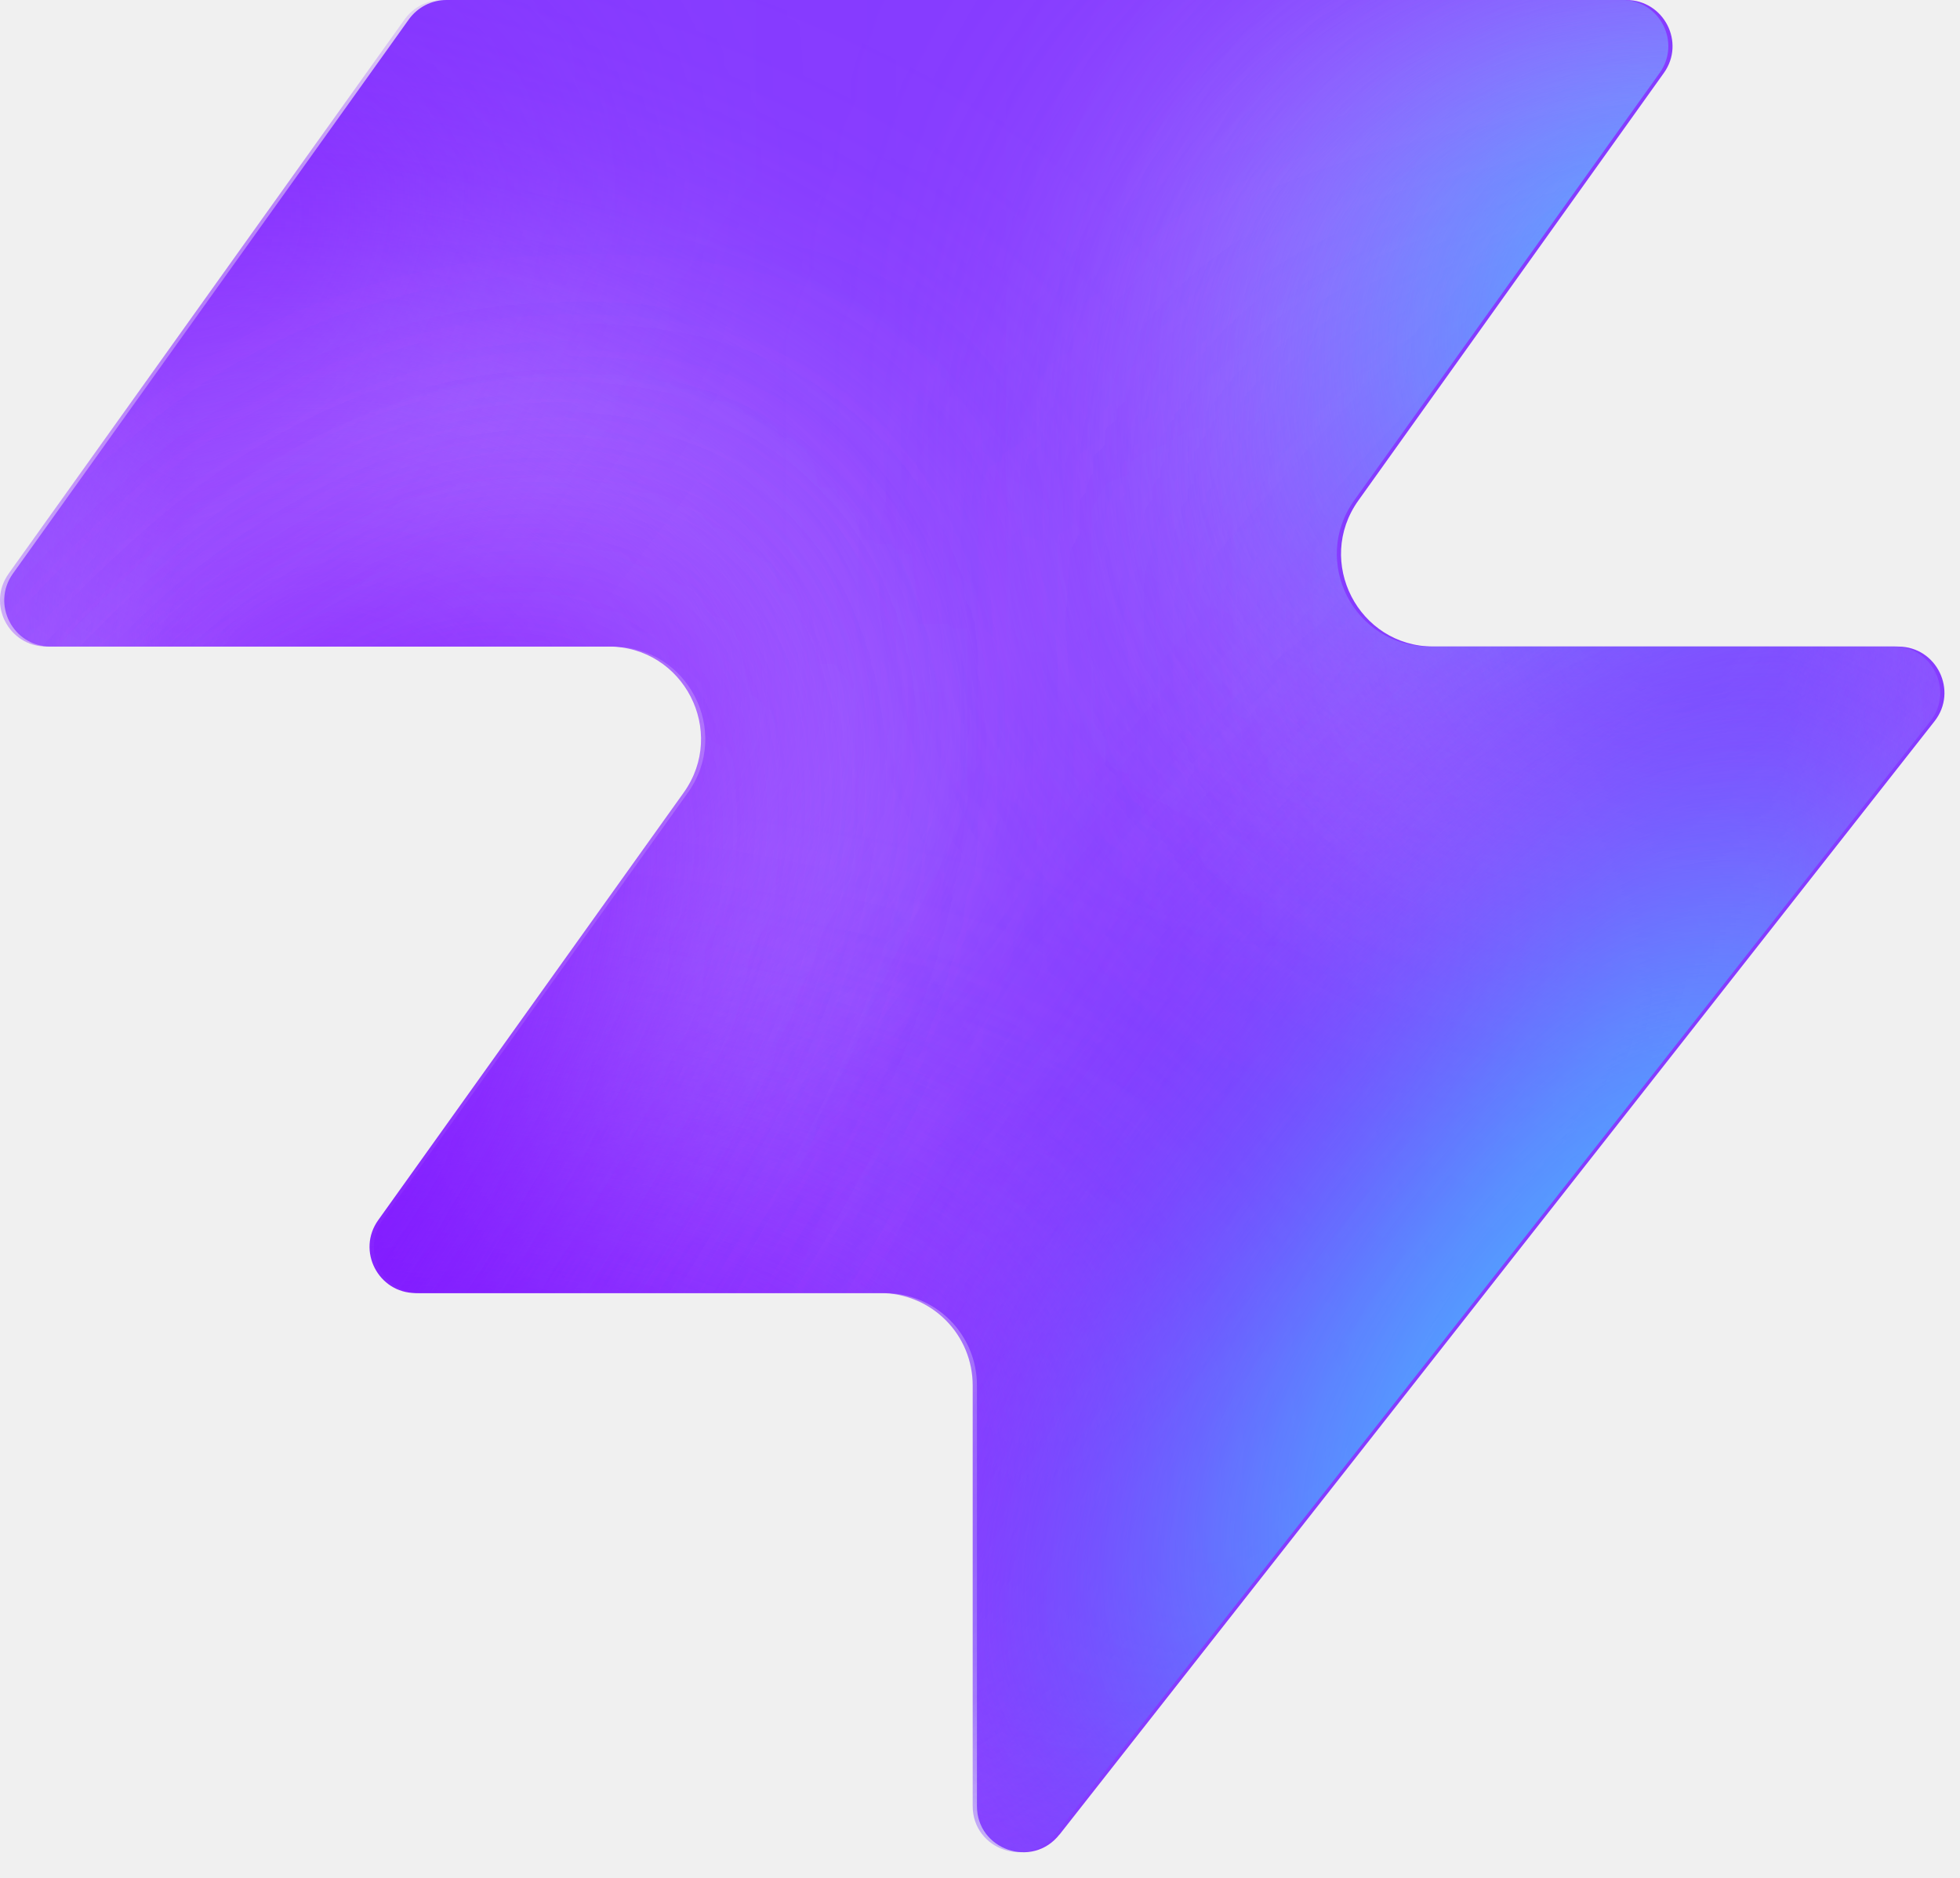
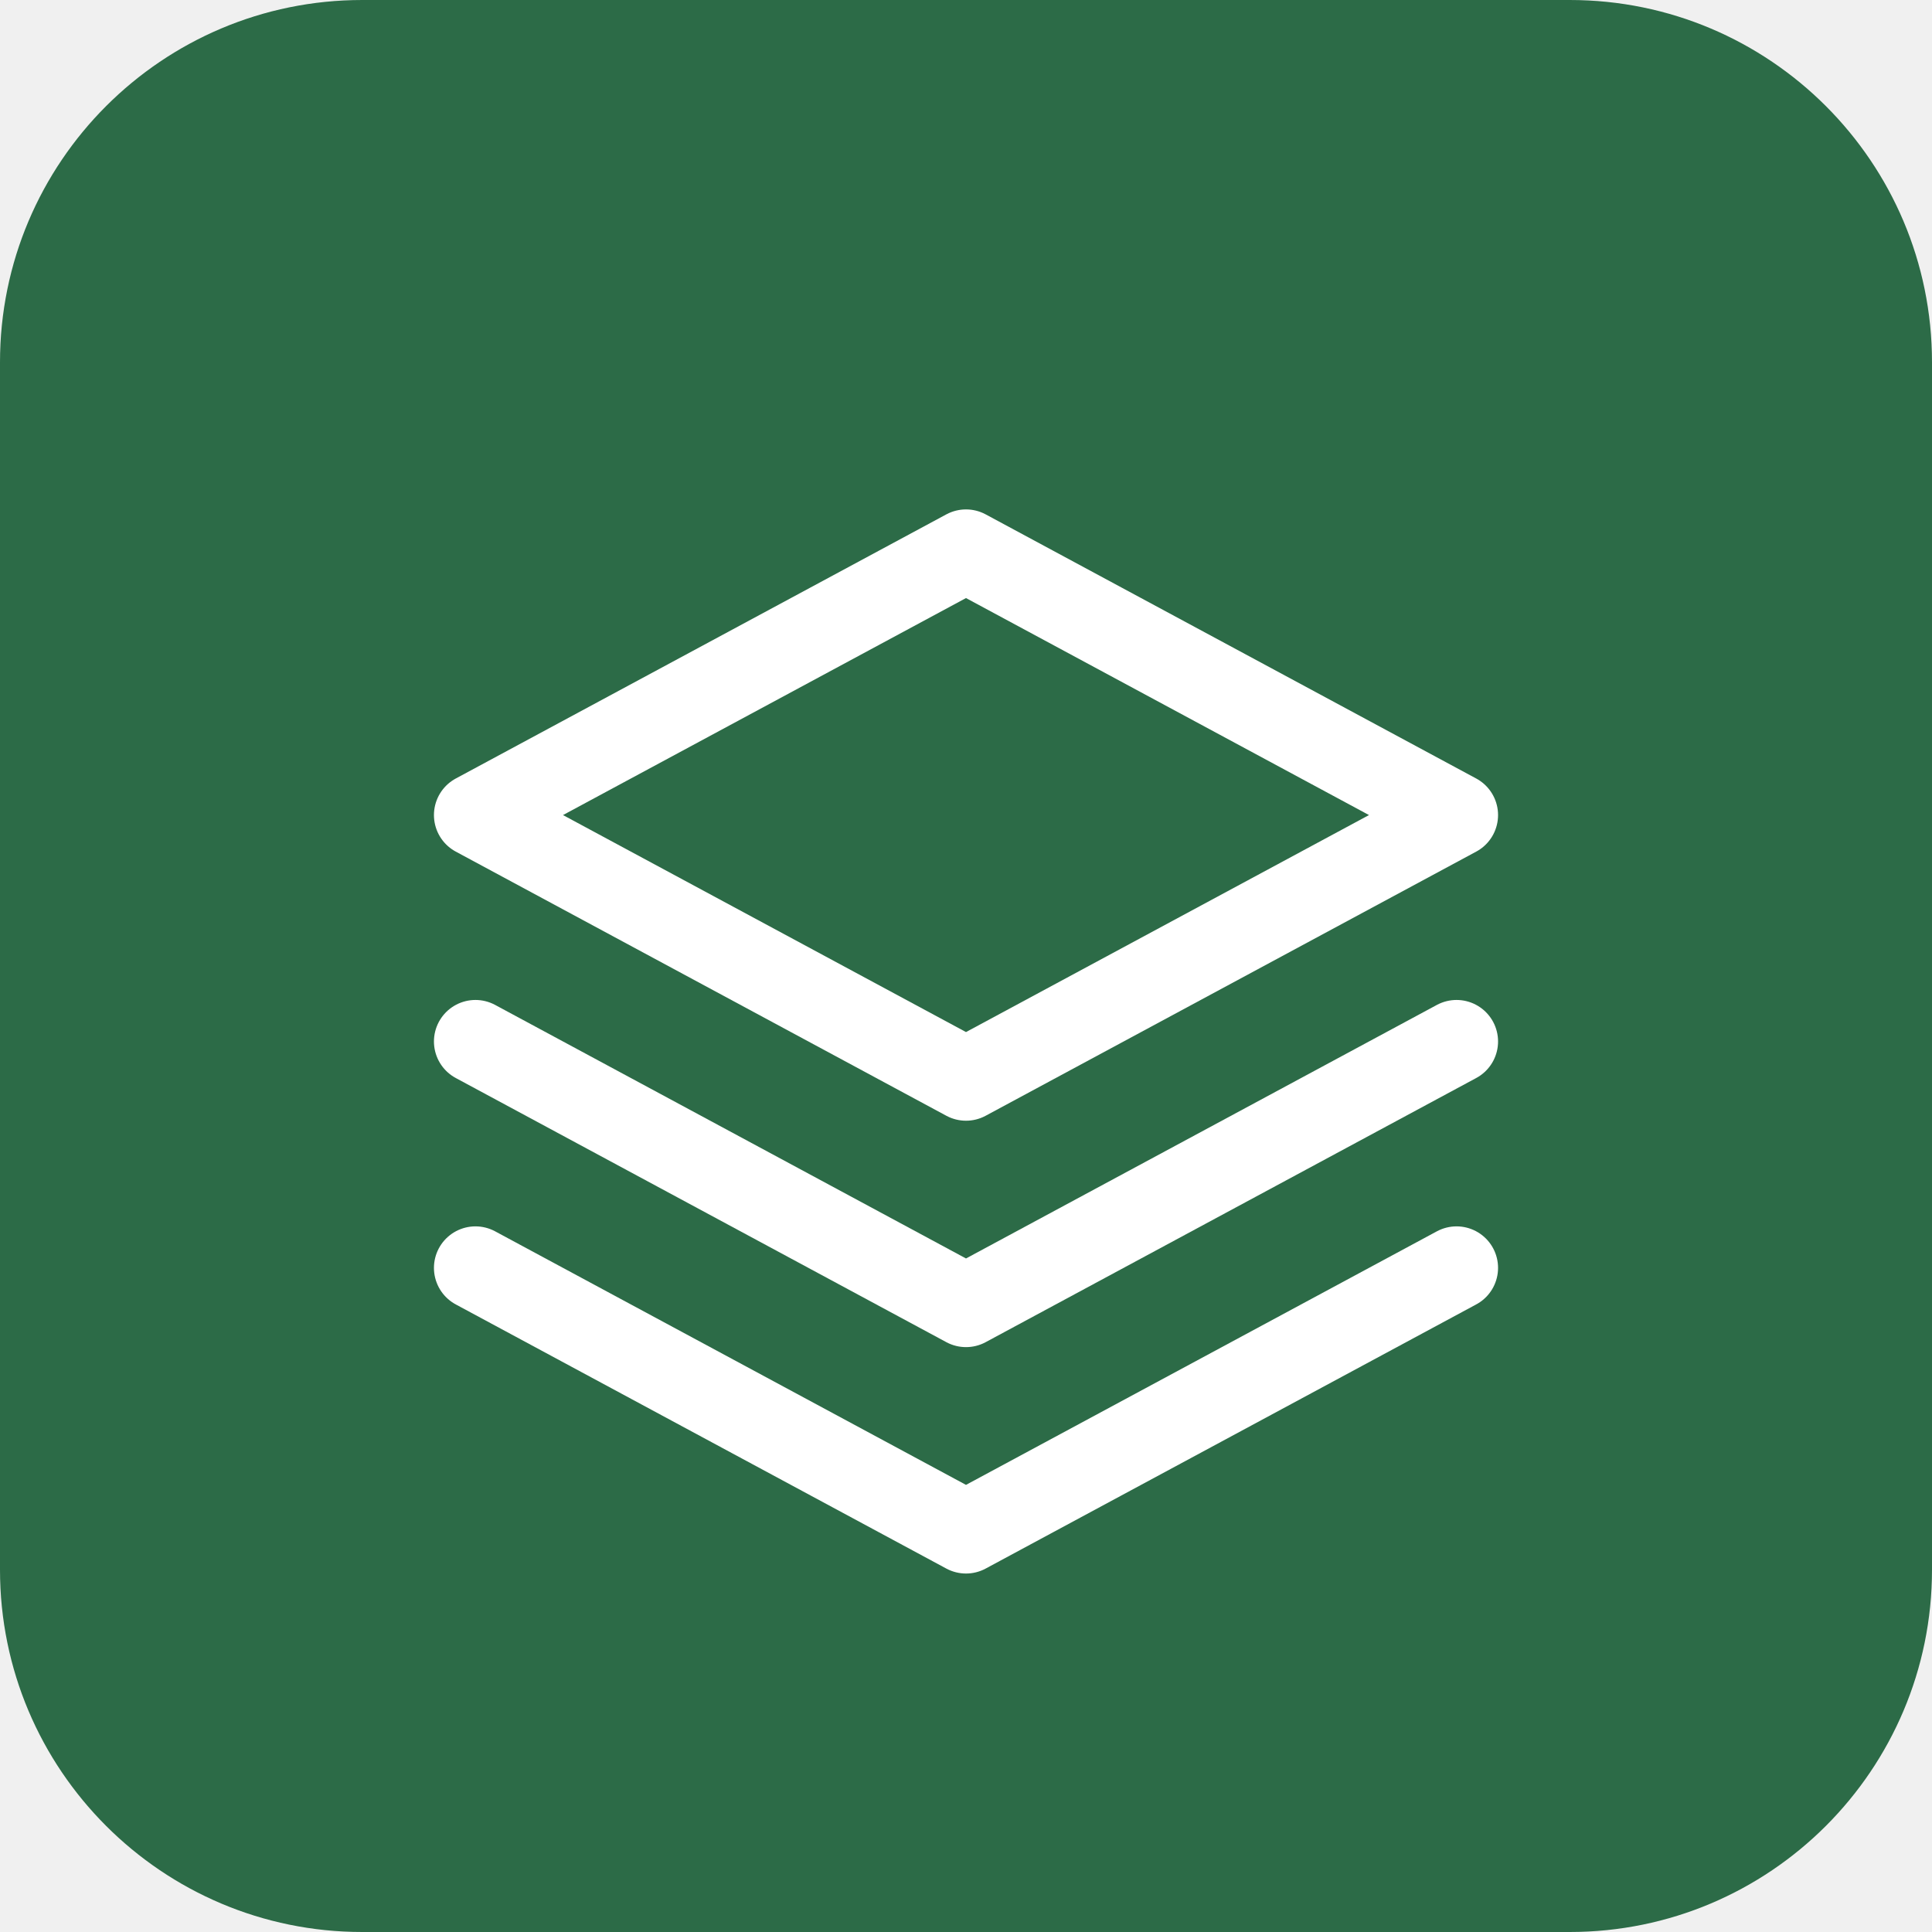
- <svg xmlns="http://www.w3.org/2000/svg" width="48" height="46" fill="none" viewBox="0 0 48 46">
-   <path fill="#863bff" d="M25.946 44.938c-.664.845-2.021.375-2.021-.698V33.937a2.26 2.26 0 0 0-2.262-2.262H10.287c-.92 0-1.456-1.04-.92-1.788l7.48-10.471c1.07-1.497 0-3.578-1.842-3.578H1.237c-.92 0-1.456-1.04-.92-1.788L10.013.474c.214-.297.556-.474.92-.474h28.894c.92 0 1.456 1.04.92 1.788l-7.48 10.471c-1.07 1.498 0 3.579 1.842 3.579h11.377c.943 0 1.473 1.088.89 1.83L25.947 44.94z" style="fill:#863bff;fill:color(display-p3 .525 .23 1);fill-opacity:1" />
-   <mask id="a" width="48" height="46" x="0" y="0" maskUnits="userSpaceOnUse" style="mask-type:alpha">
-     <path fill="#000" d="M25.842 44.938c-.664.844-2.021.375-2.021-.698V33.937a2.26 2.26 0 0 0-2.262-2.262H10.183c-.92 0-1.456-1.04-.92-1.788l7.48-10.471c1.07-1.498 0-3.579-1.842-3.579H1.133c-.92 0-1.456-1.04-.92-1.787L9.91.473c.214-.297.556-.474.92-.474h28.894c.92 0 1.456 1.04.92 1.788l-7.48 10.471c-1.07 1.498 0 3.578 1.842 3.578h11.377c.943 0 1.473 1.088.89 1.832L25.843 44.94z" style="fill:#000;fill-opacity:1" />
-   </mask>
-   <g mask="url(#a)">
-     <g filter="url(#b)">
-       <ellipse cx="5.508" cy="14.704" fill="#ede6ff" rx="5.508" ry="14.704" style="fill:#ede6ff;fill:color(display-p3 .927 .903 1);fill-opacity:1" transform="matrix(.00324 1 1 -.00324 -4.47 31.516)" />
-     </g>
-     <g filter="url(#c)">
-       <ellipse cx="10.399" cy="29.851" fill="#ede6ff" rx="10.399" ry="29.851" style="fill:#ede6ff;fill:color(display-p3 .927 .903 1);fill-opacity:1" transform="matrix(.00324 1 1 -.00324 -39.328 7.883)" />
-     </g>
-     <g filter="url(#d)">
-       <ellipse cx="5.508" cy="30.487" fill="#7e14ff" rx="5.508" ry="30.487" style="fill:#7e14ff;fill:color(display-p3 .492 .077 1);fill-opacity:1" transform="rotate(89.814 -25.913 -14.639)scale(1 -1)" />
-     </g>
-     <g filter="url(#e)">
-       <ellipse cx="5.508" cy="30.599" fill="#7e14ff" rx="5.508" ry="30.599" style="fill:#7e14ff;fill:color(display-p3 .492 .077 1);fill-opacity:1" transform="rotate(89.814 -32.644 -3.334)scale(1 -1)" />
-     </g>
-     <g filter="url(#f)">
-       <ellipse cx="5.508" cy="30.599" fill="#7e14ff" rx="5.508" ry="30.599" style="fill:#7e14ff;fill:color(display-p3 .492 .077 1);fill-opacity:1" transform="matrix(.00324 1 1 -.00324 -34.34 30.47)" />
-     </g>
-     <g filter="url(#g)">
-       <ellipse cx="14.072" cy="22.078" fill="#ede6ff" rx="14.072" ry="22.078" style="fill:#ede6ff;fill:color(display-p3 .927 .903 1);fill-opacity:1" transform="rotate(93.35 24.506 48.493)scale(-1 1)" />
-     </g>
-     <g filter="url(#h)">
-       <ellipse cx="3.47" cy="21.501" fill="#7e14ff" rx="3.47" ry="21.501" style="fill:#7e14ff;fill:color(display-p3 .492 .077 1);fill-opacity:1" transform="rotate(89.009 28.708 47.59)scale(-1 1)" />
-     </g>
-     <g filter="url(#i)">
-       <ellipse cx="3.47" cy="21.501" fill="#7e14ff" rx="3.47" ry="21.501" style="fill:#7e14ff;fill:color(display-p3 .492 .077 1);fill-opacity:1" transform="rotate(89.009 28.708 47.59)scale(-1 1)" />
-     </g>
-     <g filter="url(#j)">
-       <ellipse cx=".387" cy="8.972" fill="#7e14ff" rx="4.407" ry="29.108" style="fill:#7e14ff;fill:color(display-p3 .492 .077 1);fill-opacity:1" transform="rotate(39.51 .387 8.972)" />
-     </g>
-     <g filter="url(#k)">
-       <ellipse cx="47.523" cy="-6.092" fill="#7e14ff" rx="4.407" ry="29.108" style="fill:#7e14ff;fill:color(display-p3 .492 .077 1);fill-opacity:1" transform="rotate(37.892 47.523 -6.092)" />
-     </g>
-     <g filter="url(#l)">
-       <ellipse cx="41.412" cy="6.333" fill="#47bfff" rx="5.971" ry="9.665" style="fill:#47bfff;fill:color(display-p3 .28 .748 1);fill-opacity:1" transform="rotate(37.892 41.412 6.333)" />
-     </g>
-     <g filter="url(#m)">
-       <ellipse cx="-1.879" cy="38.332" fill="#7e14ff" rx="4.407" ry="29.108" style="fill:#7e14ff;fill:color(display-p3 .492 .077 1);fill-opacity:1" transform="rotate(37.892 -1.88 38.332)" />
-     </g>
-     <g filter="url(#n)">
-       <ellipse cx="-1.879" cy="38.332" fill="#7e14ff" rx="4.407" ry="29.108" style="fill:#7e14ff;fill:color(display-p3 .492 .077 1);fill-opacity:1" transform="rotate(37.892 -1.88 38.332)" />
-     </g>
-     <g filter="url(#o)">
-       <ellipse cx="35.651" cy="29.907" fill="#7e14ff" rx="4.407" ry="29.108" style="fill:#7e14ff;fill:color(display-p3 .492 .077 1);fill-opacity:1" transform="rotate(37.892 35.651 29.907)" />
-     </g>
-     <g filter="url(#p)">
-       <ellipse cx="38.418" cy="32.4" fill="#47bfff" rx="5.971" ry="15.297" style="fill:#47bfff;fill:color(display-p3 .28 .748 1);fill-opacity:1" transform="rotate(37.892 38.418 32.4)" />
-     </g>
+ <svg xmlns="http://www.w3.org/2000/svg" viewBox="0 0 512 512">
+   <rect width="512" height="512" rx="96" fill="#2c6b47" />
+   <g fill="none" stroke="#fff" stroke-width="22" stroke-linecap="round" stroke-linejoin="round">
+     <path d="M256 146 386 216 256 286 126 216Z" />
+     <path d="M126 276 256 346 386 276" />
+     <path d="M126 336 256 406 386 336" />
  </g>
-   <defs>
-     <filter id="b" width="60.045" height="41.654" x="-19.77" y="16.149" color-interpolation-filters="sRGB" filterUnits="userSpaceOnUse">
-       <feFlood flood-opacity="0" result="BackgroundImageFix" />
-       <feBlend in="SourceGraphic" in2="BackgroundImageFix" result="shape" />
-       <feGaussianBlur result="effect1_foregroundBlur_2002_17158" stdDeviation="7.659" />
-     </filter>
-     <filter id="c" width="90.34" height="51.437" x="-54.613" y="-7.533" color-interpolation-filters="sRGB" filterUnits="userSpaceOnUse">
-       <feFlood flood-opacity="0" result="BackgroundImageFix" />
-       <feBlend in="SourceGraphic" in2="BackgroundImageFix" result="shape" />
-       <feGaussianBlur result="effect1_foregroundBlur_2002_17158" stdDeviation="7.659" />
-     </filter>
-     <filter id="d" width="79.355" height="29.4" x="-49.64" y="2.03" color-interpolation-filters="sRGB" filterUnits="userSpaceOnUse">
-       <feFlood flood-opacity="0" result="BackgroundImageFix" />
-       <feBlend in="SourceGraphic" in2="BackgroundImageFix" result="shape" />
-       <feGaussianBlur result="effect1_foregroundBlur_2002_17158" stdDeviation="4.596" />
-     </filter>
-     <filter id="e" width="79.579" height="29.4" x="-45.045" y="20.029" color-interpolation-filters="sRGB" filterUnits="userSpaceOnUse">
-       <feFlood flood-opacity="0" result="BackgroundImageFix" />
-       <feBlend in="SourceGraphic" in2="BackgroundImageFix" result="shape" />
-       <feGaussianBlur result="effect1_foregroundBlur_2002_17158" stdDeviation="4.596" />
-     </filter>
-     <filter id="f" width="79.579" height="29.4" x="-43.513" y="21.178" color-interpolation-filters="sRGB" filterUnits="userSpaceOnUse">
-       <feFlood flood-opacity="0" result="BackgroundImageFix" />
-       <feBlend in="SourceGraphic" in2="BackgroundImageFix" result="shape" />
-       <feGaussianBlur result="effect1_foregroundBlur_2002_17158" stdDeviation="4.596" />
-     </filter>
-     <filter id="g" width="74.749" height="58.852" x="15.756" y="-17.901" color-interpolation-filters="sRGB" filterUnits="userSpaceOnUse">
-       <feFlood flood-opacity="0" result="BackgroundImageFix" />
-       <feBlend in="SourceGraphic" in2="BackgroundImageFix" result="shape" />
-       <feGaussianBlur result="effect1_foregroundBlur_2002_17158" stdDeviation="7.659" />
-     </filter>
-     <filter id="h" width="61.377" height="25.362" x="23.548" y="2.284" color-interpolation-filters="sRGB" filterUnits="userSpaceOnUse">
-       <feFlood flood-opacity="0" result="BackgroundImageFix" />
-       <feBlend in="SourceGraphic" in2="BackgroundImageFix" result="shape" />
-       <feGaussianBlur result="effect1_foregroundBlur_2002_17158" stdDeviation="4.596" />
-     </filter>
-     <filter id="i" width="61.377" height="25.362" x="23.548" y="2.284" color-interpolation-filters="sRGB" filterUnits="userSpaceOnUse">
-       <feFlood flood-opacity="0" result="BackgroundImageFix" />
-       <feBlend in="SourceGraphic" in2="BackgroundImageFix" result="shape" />
-       <feGaussianBlur result="effect1_foregroundBlur_2002_17158" stdDeviation="4.596" />
-     </filter>
-     <filter id="j" width="56.045" height="63.649" x="-27.636" y="-22.853" color-interpolation-filters="sRGB" filterUnits="userSpaceOnUse">
-       <feFlood flood-opacity="0" result="BackgroundImageFix" />
-       <feBlend in="SourceGraphic" in2="BackgroundImageFix" result="shape" />
-       <feGaussianBlur result="effect1_foregroundBlur_2002_17158" stdDeviation="4.596" />
-     </filter>
-     <filter id="k" width="54.814" height="64.646" x="20.116" y="-38.415" color-interpolation-filters="sRGB" filterUnits="userSpaceOnUse">
-       <feFlood flood-opacity="0" result="BackgroundImageFix" />
-       <feBlend in="SourceGraphic" in2="BackgroundImageFix" result="shape" />
-       <feGaussianBlur result="effect1_foregroundBlur_2002_17158" stdDeviation="4.596" />
-     </filter>
-     <filter id="l" width="33.541" height="35.313" x="24.641" y="-11.323" color-interpolation-filters="sRGB" filterUnits="userSpaceOnUse">
-       <feFlood flood-opacity="0" result="BackgroundImageFix" />
-       <feBlend in="SourceGraphic" in2="BackgroundImageFix" result="shape" />
-       <feGaussianBlur result="effect1_foregroundBlur_2002_17158" stdDeviation="4.596" />
-     </filter>
-     <filter id="m" width="54.814" height="64.646" x="-29.286" y="6.009" color-interpolation-filters="sRGB" filterUnits="userSpaceOnUse">
-       <feFlood flood-opacity="0" result="BackgroundImageFix" />
-       <feBlend in="SourceGraphic" in2="BackgroundImageFix" result="shape" />
-       <feGaussianBlur result="effect1_foregroundBlur_2002_17158" stdDeviation="4.596" />
-     </filter>
-     <filter id="n" width="54.814" height="64.646" x="-29.286" y="6.009" color-interpolation-filters="sRGB" filterUnits="userSpaceOnUse">
-       <feFlood flood-opacity="0" result="BackgroundImageFix" />
-       <feBlend in="SourceGraphic" in2="BackgroundImageFix" result="shape" />
-       <feGaussianBlur result="effect1_foregroundBlur_2002_17158" stdDeviation="4.596" />
-     </filter>
-     <filter id="o" width="54.814" height="64.646" x="8.244" y="-2.416" color-interpolation-filters="sRGB" filterUnits="userSpaceOnUse">
-       <feFlood flood-opacity="0" result="BackgroundImageFix" />
-       <feBlend in="SourceGraphic" in2="BackgroundImageFix" result="shape" />
-       <feGaussianBlur result="effect1_foregroundBlur_2002_17158" stdDeviation="4.596" />
-     </filter>
-     <filter id="p" width="39.409" height="43.623" x="18.713" y="10.588" color-interpolation-filters="sRGB" filterUnits="userSpaceOnUse">
-       <feFlood flood-opacity="0" result="BackgroundImageFix" />
-       <feBlend in="SourceGraphic" in2="BackgroundImageFix" result="shape" />
-       <feGaussianBlur result="effect1_foregroundBlur_2002_17158" stdDeviation="4.596" />
-     </filter>
-   </defs>
</svg>
